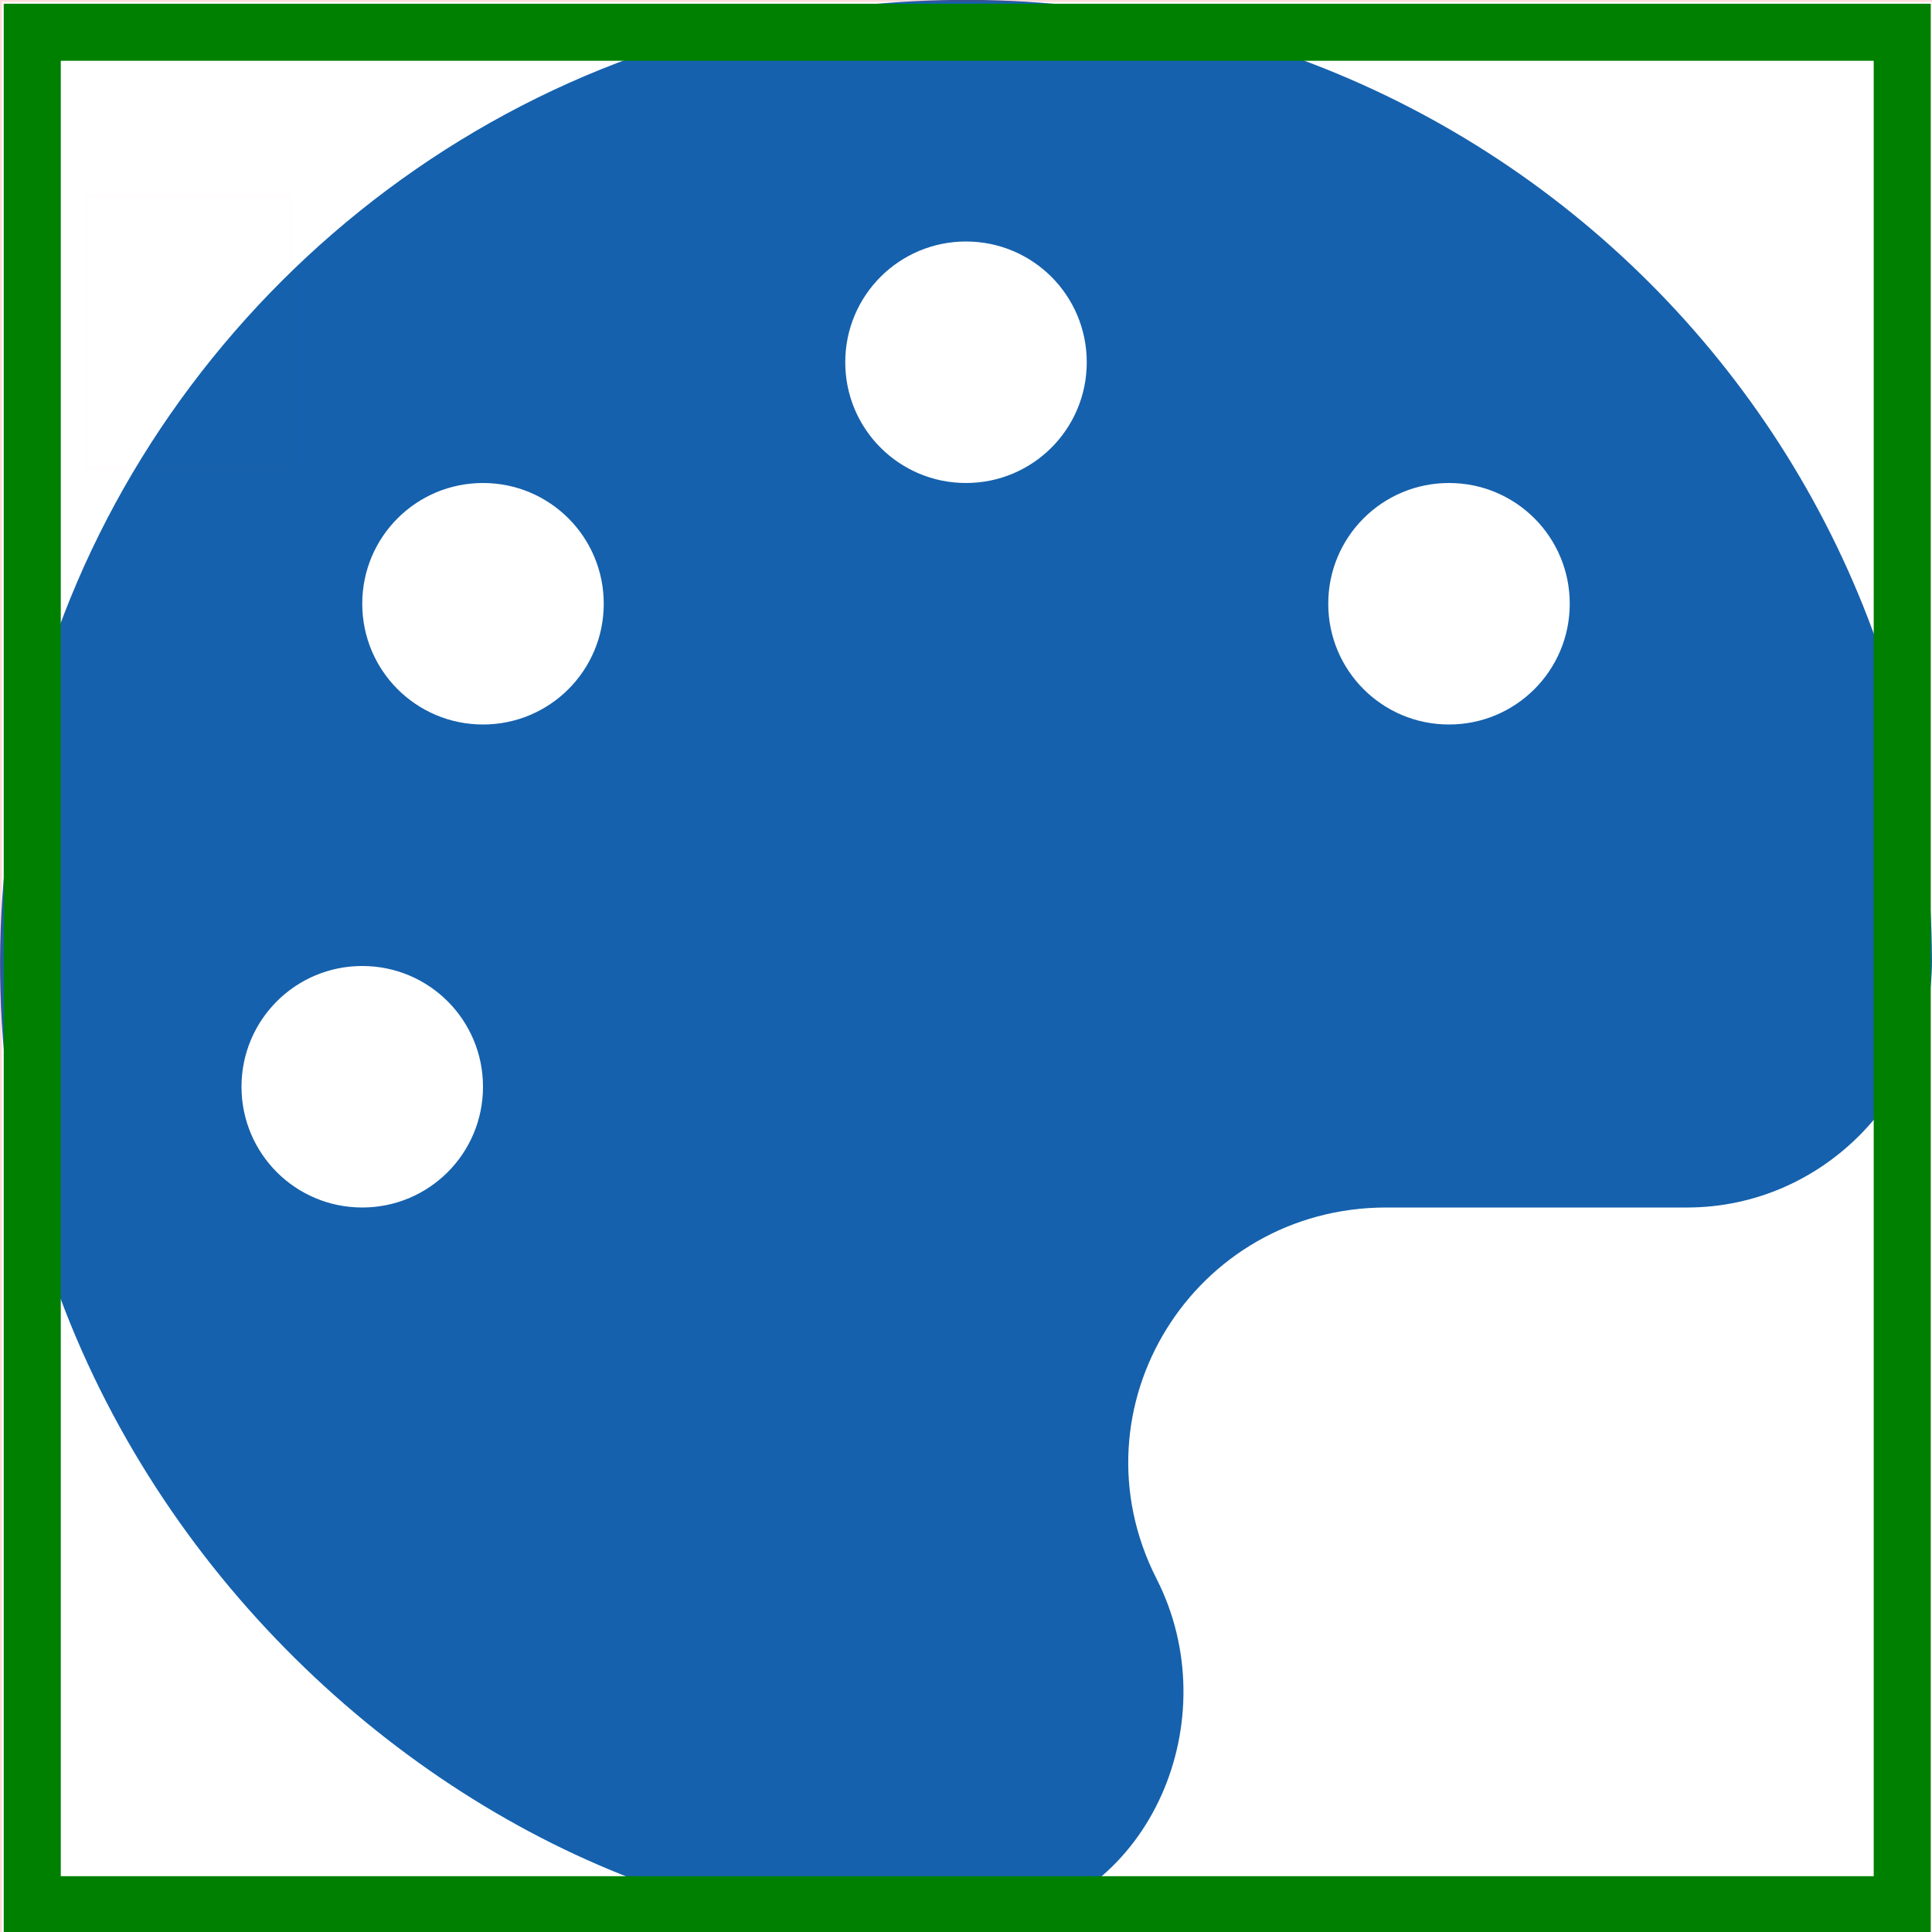
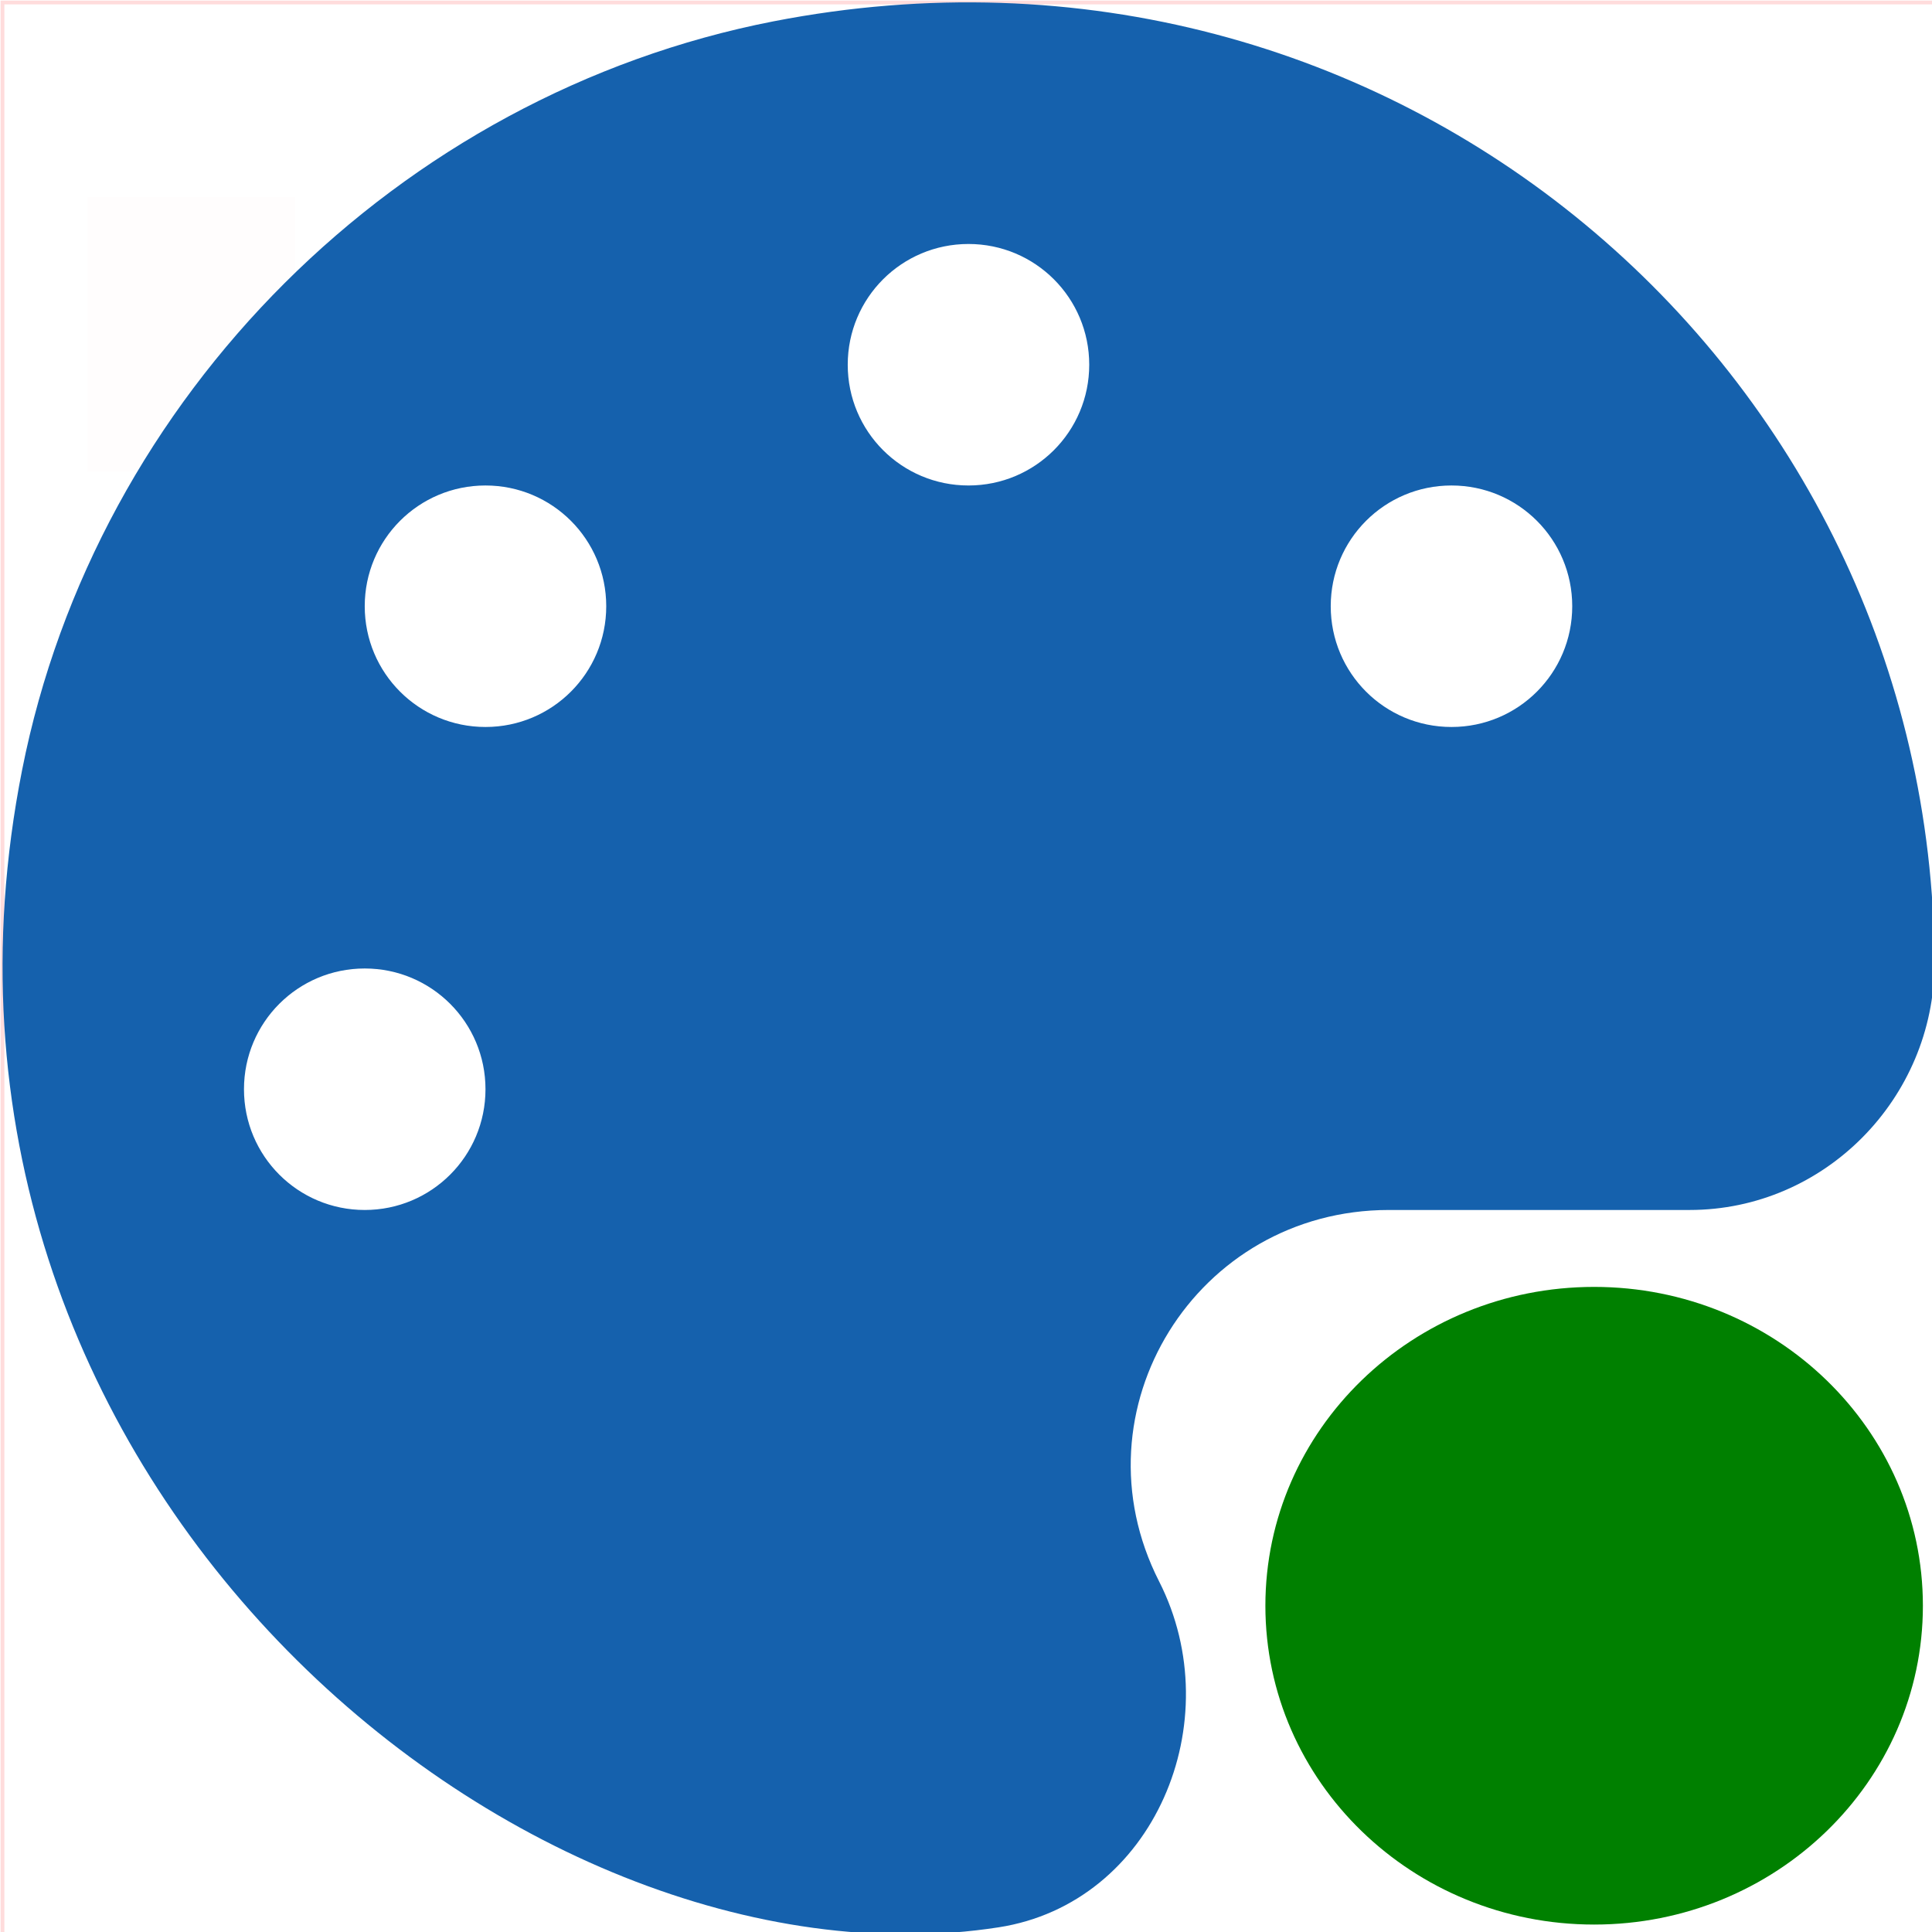
<svg xmlns="http://www.w3.org/2000/svg" aria-hidden="true" focusable="false" data-prefix="fas" data-icon="palette" class="svg-inline--fa fa-palette fa-w-16" role="img" viewBox="0 0 512 512" version="1.1" id="svg3725">
  <defs id="defs3729" />
-   <path fill="#1561ad" d="M204.3 5C104.9 24.4 24.8 104.3 5.2 203.4c-37 187 131.7 326.4 258.8 306.7 41.2-6.4 61.4-54.6 42.5-91.7-23.1-45.4 9.9-98.4 60.9-98.4h79.7c35.8 0 64.8-29.6 64.9-65.3C511.5 97.1 368.1-26.9 204.3 5zM96 320c-17.7 0-32-14.3-32-32s14.3-32 32-32 32 14.3 32 32-14.3 32-32 32zm32-128c-17.7 0-32-14.3-32-32s14.3-32 32-32 32 14.3 32 32-14.3 32-32 32zm128-64c-17.7 0-32-14.3-32-32s14.3-32 32-32 32 14.3 32 32-14.3 32-32 32zm128 64c-17.7 0-32-14.3-32-32s14.3-32 32-32 32 14.3 32 32-14.3 32-32 32z" id="path3723" />
-   <rect style="fill:none" id="rect3747" width="96.206" height="70.507" x="56.01" y="48.762" />
-   <rect style="fill:none" id="rect3749" width="70.507" height="36.901" x="23.063" y="15.156" />
-   <rect style="fill:none;stroke:#ff0000;opacity:0.14" id="rect3751" width="512.659" height="512.659" x="0" y="0" />
-   <rect style="opacity:0;fill:none;stroke:#ff0000" id="rect3753" width="83.686" height="56.669" x="2.636" y="81.05" />
-   <rect style="opacity:0.01;fill:none;stroke:#ff0000" id="rect4562" width="54.033" height="71.825" x="23.063" y="52.057" />
-   <rect style="opacity:1;fill:none;stroke:#008000;stroke-width:15.118" id="rect4575" width="495.563" height="496.221" x="8.548" y="8.548" ry="0" />
+   <rect style="opacity:0.14;fill:none;stroke:#ff0000" id="rect3751" width="512.659" height="512.659" x="0.658" y="0.658" />
+   <rect style="opacity:0;fill:none;stroke:#ff0000" id="rect3753" width="83.686" height="56.669" x="3.293" y="81.708" />
+   <rect style="opacity:0.01;fill:#ff0000;stroke:#ff0000" id="rect4562" width="54.033" height="71.825" x="23.721" y="52.714" />
+   <g id="layer2">
+     <path d="m 204.958,5.658 c -99.4,19.4 -179.5,99.3 -199.1,198.4 -37,187 131.7,326.4 258.8,306.7 41.2,-6.4 61.4,-54.6 42.5,-91.7 -23.1,-45.4 9.9,-98.4 60.9,-98.4 h 79.7 c 35.8,0 64.8,-29.6 64.9,-65.3 -0.5,-157.6 -143.9,-281.6 -307.7,-249.7 z m -108.3,315 c -17.7,0 -32,-14.3 -32,-32 0,-17.7 14.3,-32 32,-32 17.7,0 32,14.3 32,32 0,17.7 -14.3,32 -32,32 z m 32,-128 c -17.7,0 -32,-14.3 -32,-32 0,-17.7 14.3,-32 32,-32 17.7,0 32,14.3 32,32 0,17.7 -14.3,32 -32,32 z m 128,-64 c -17.7,0 -32,-14.3 -32,-32 0,-17.7 14.3,-32 32,-32 17.7,0 32,14.3 32,32 0,17.7 -14.3,32 -32,32 z m 128,64 c -17.7,0 -32,-14.3 -32,-32 0,-17.7 14.3,-32 32,-32 17.7,0 32,14.3 32,32 0,17.7 -14.3,32 -32,32 z" id="path3723" style="fill:#1561ad;fill-opacity:1" />
+     <ellipse style="opacity:1;fill:#008000;fill-opacity:1;stroke:none;stroke-width:12.854" id="path860" cx="422.463" cy="425.535" rx="87.123" ry="84.493" />
+   </g>
</svg>
